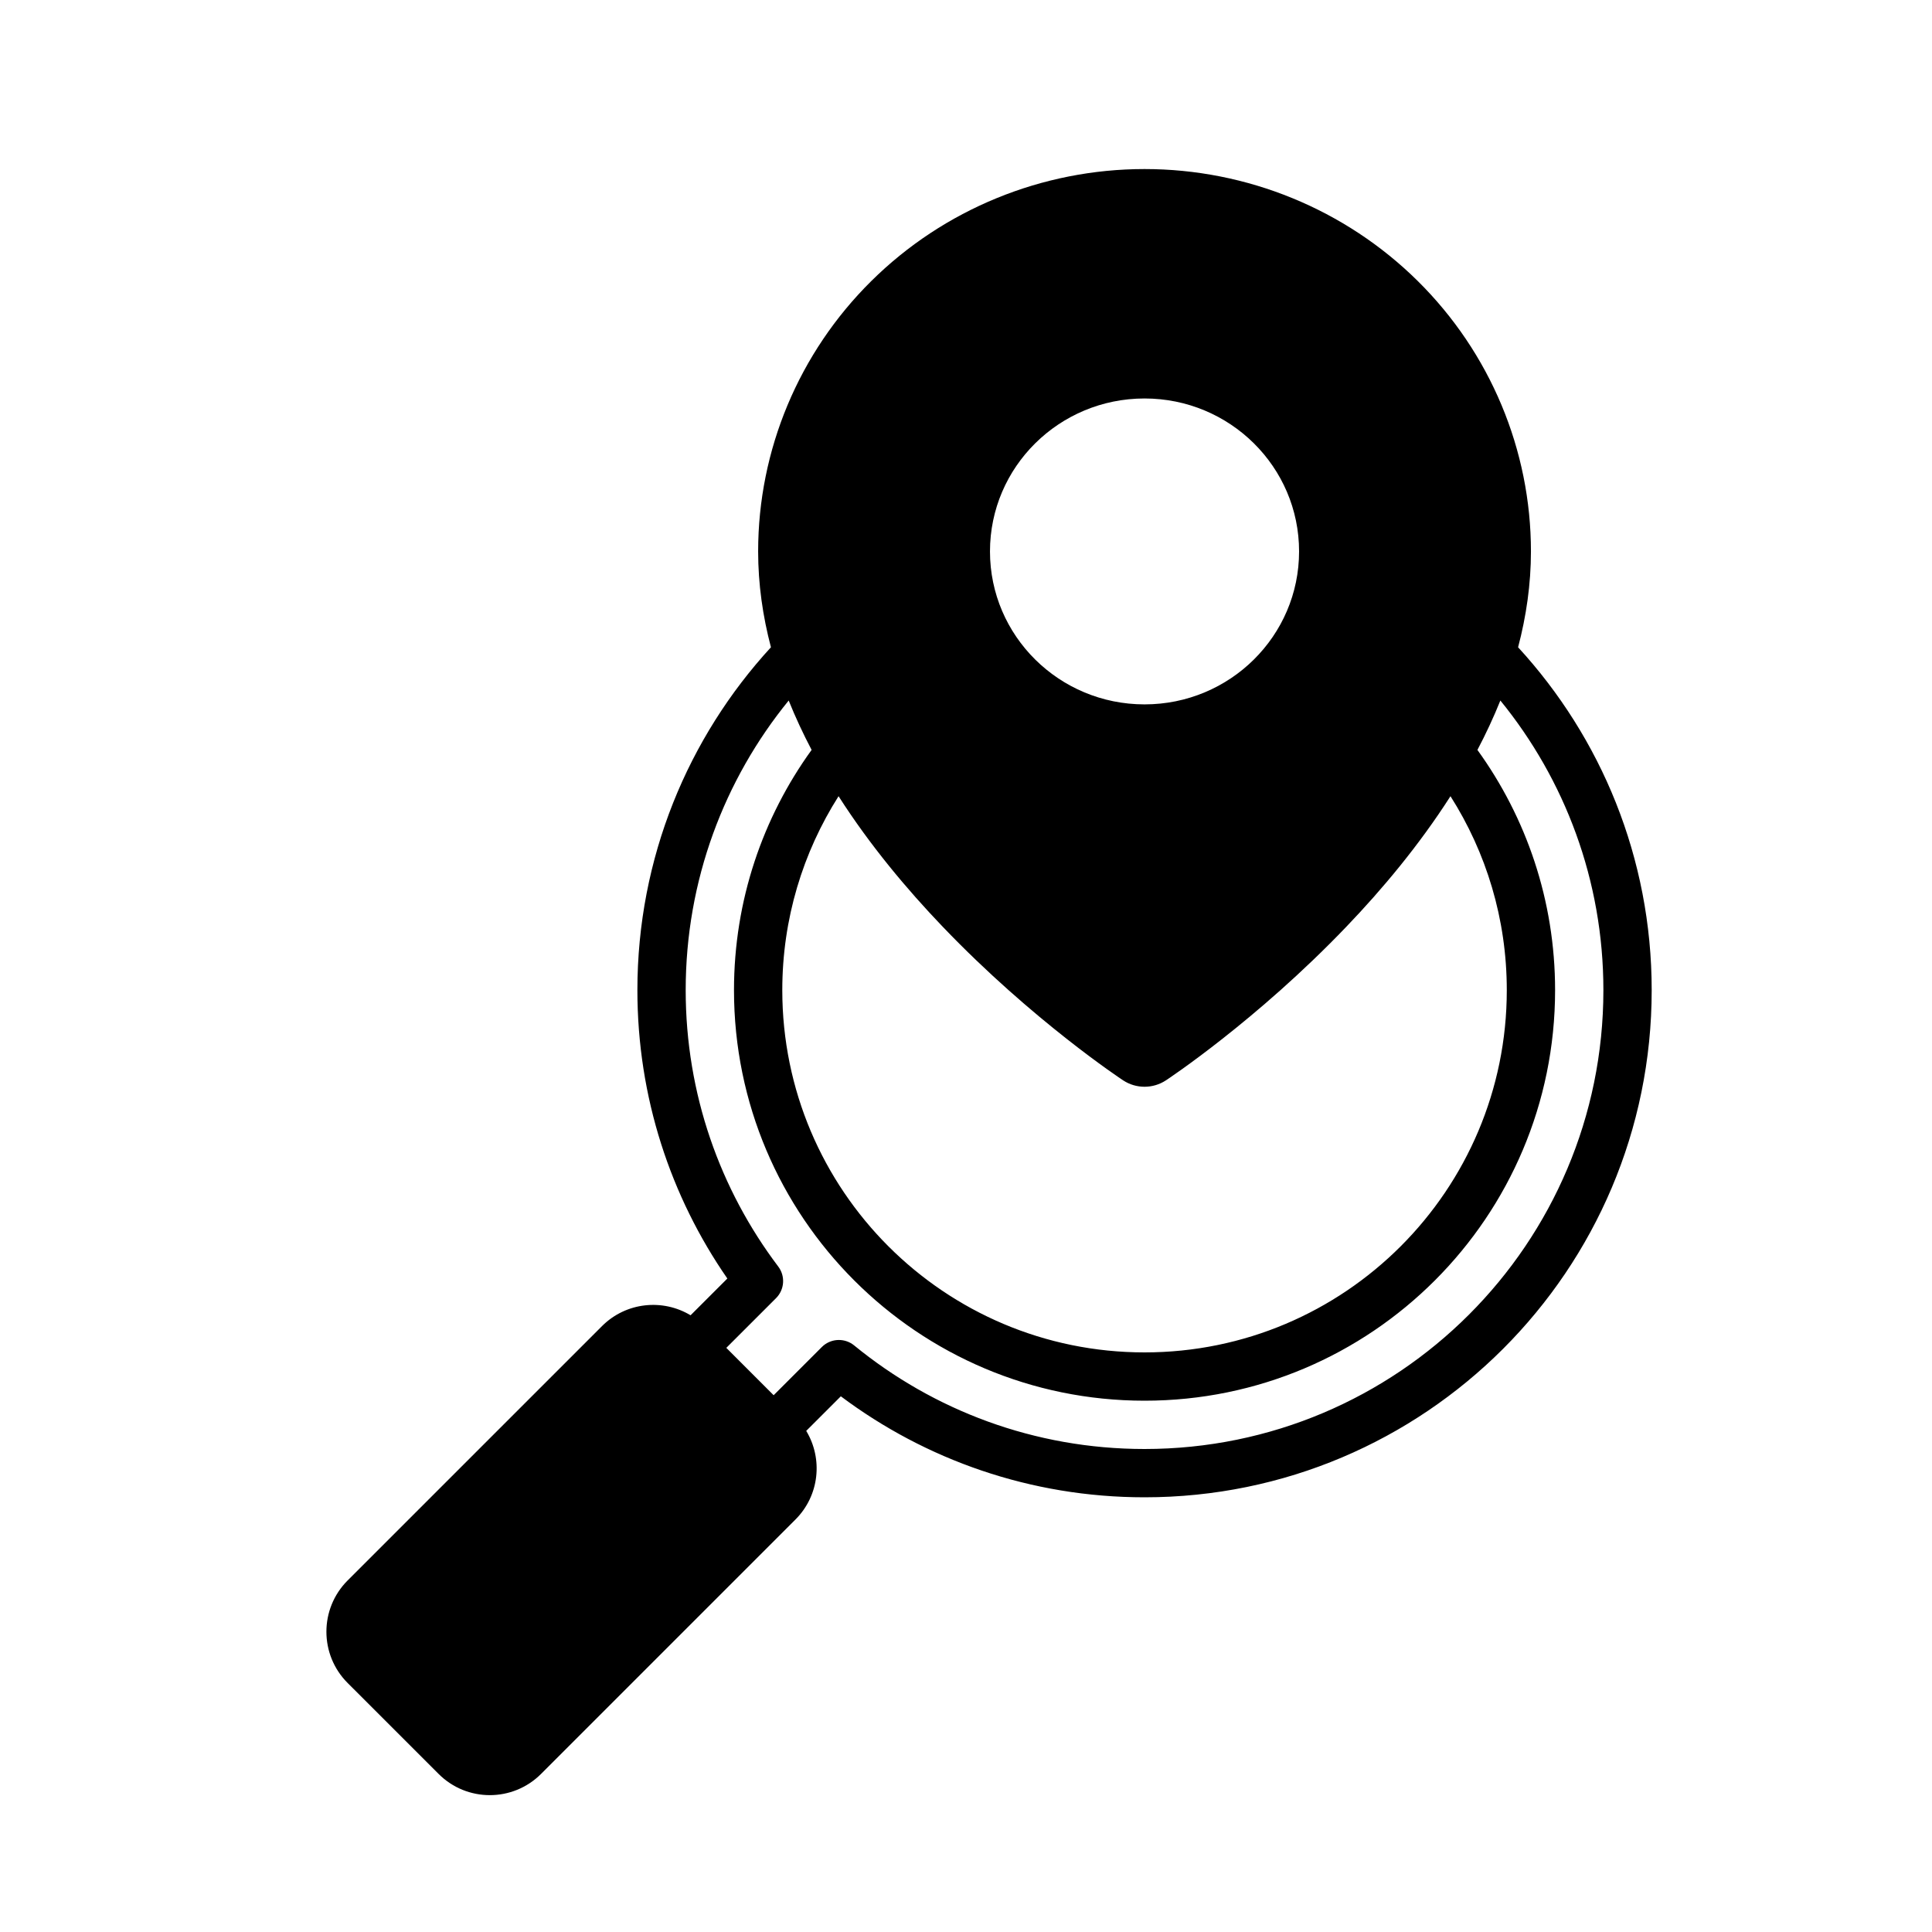
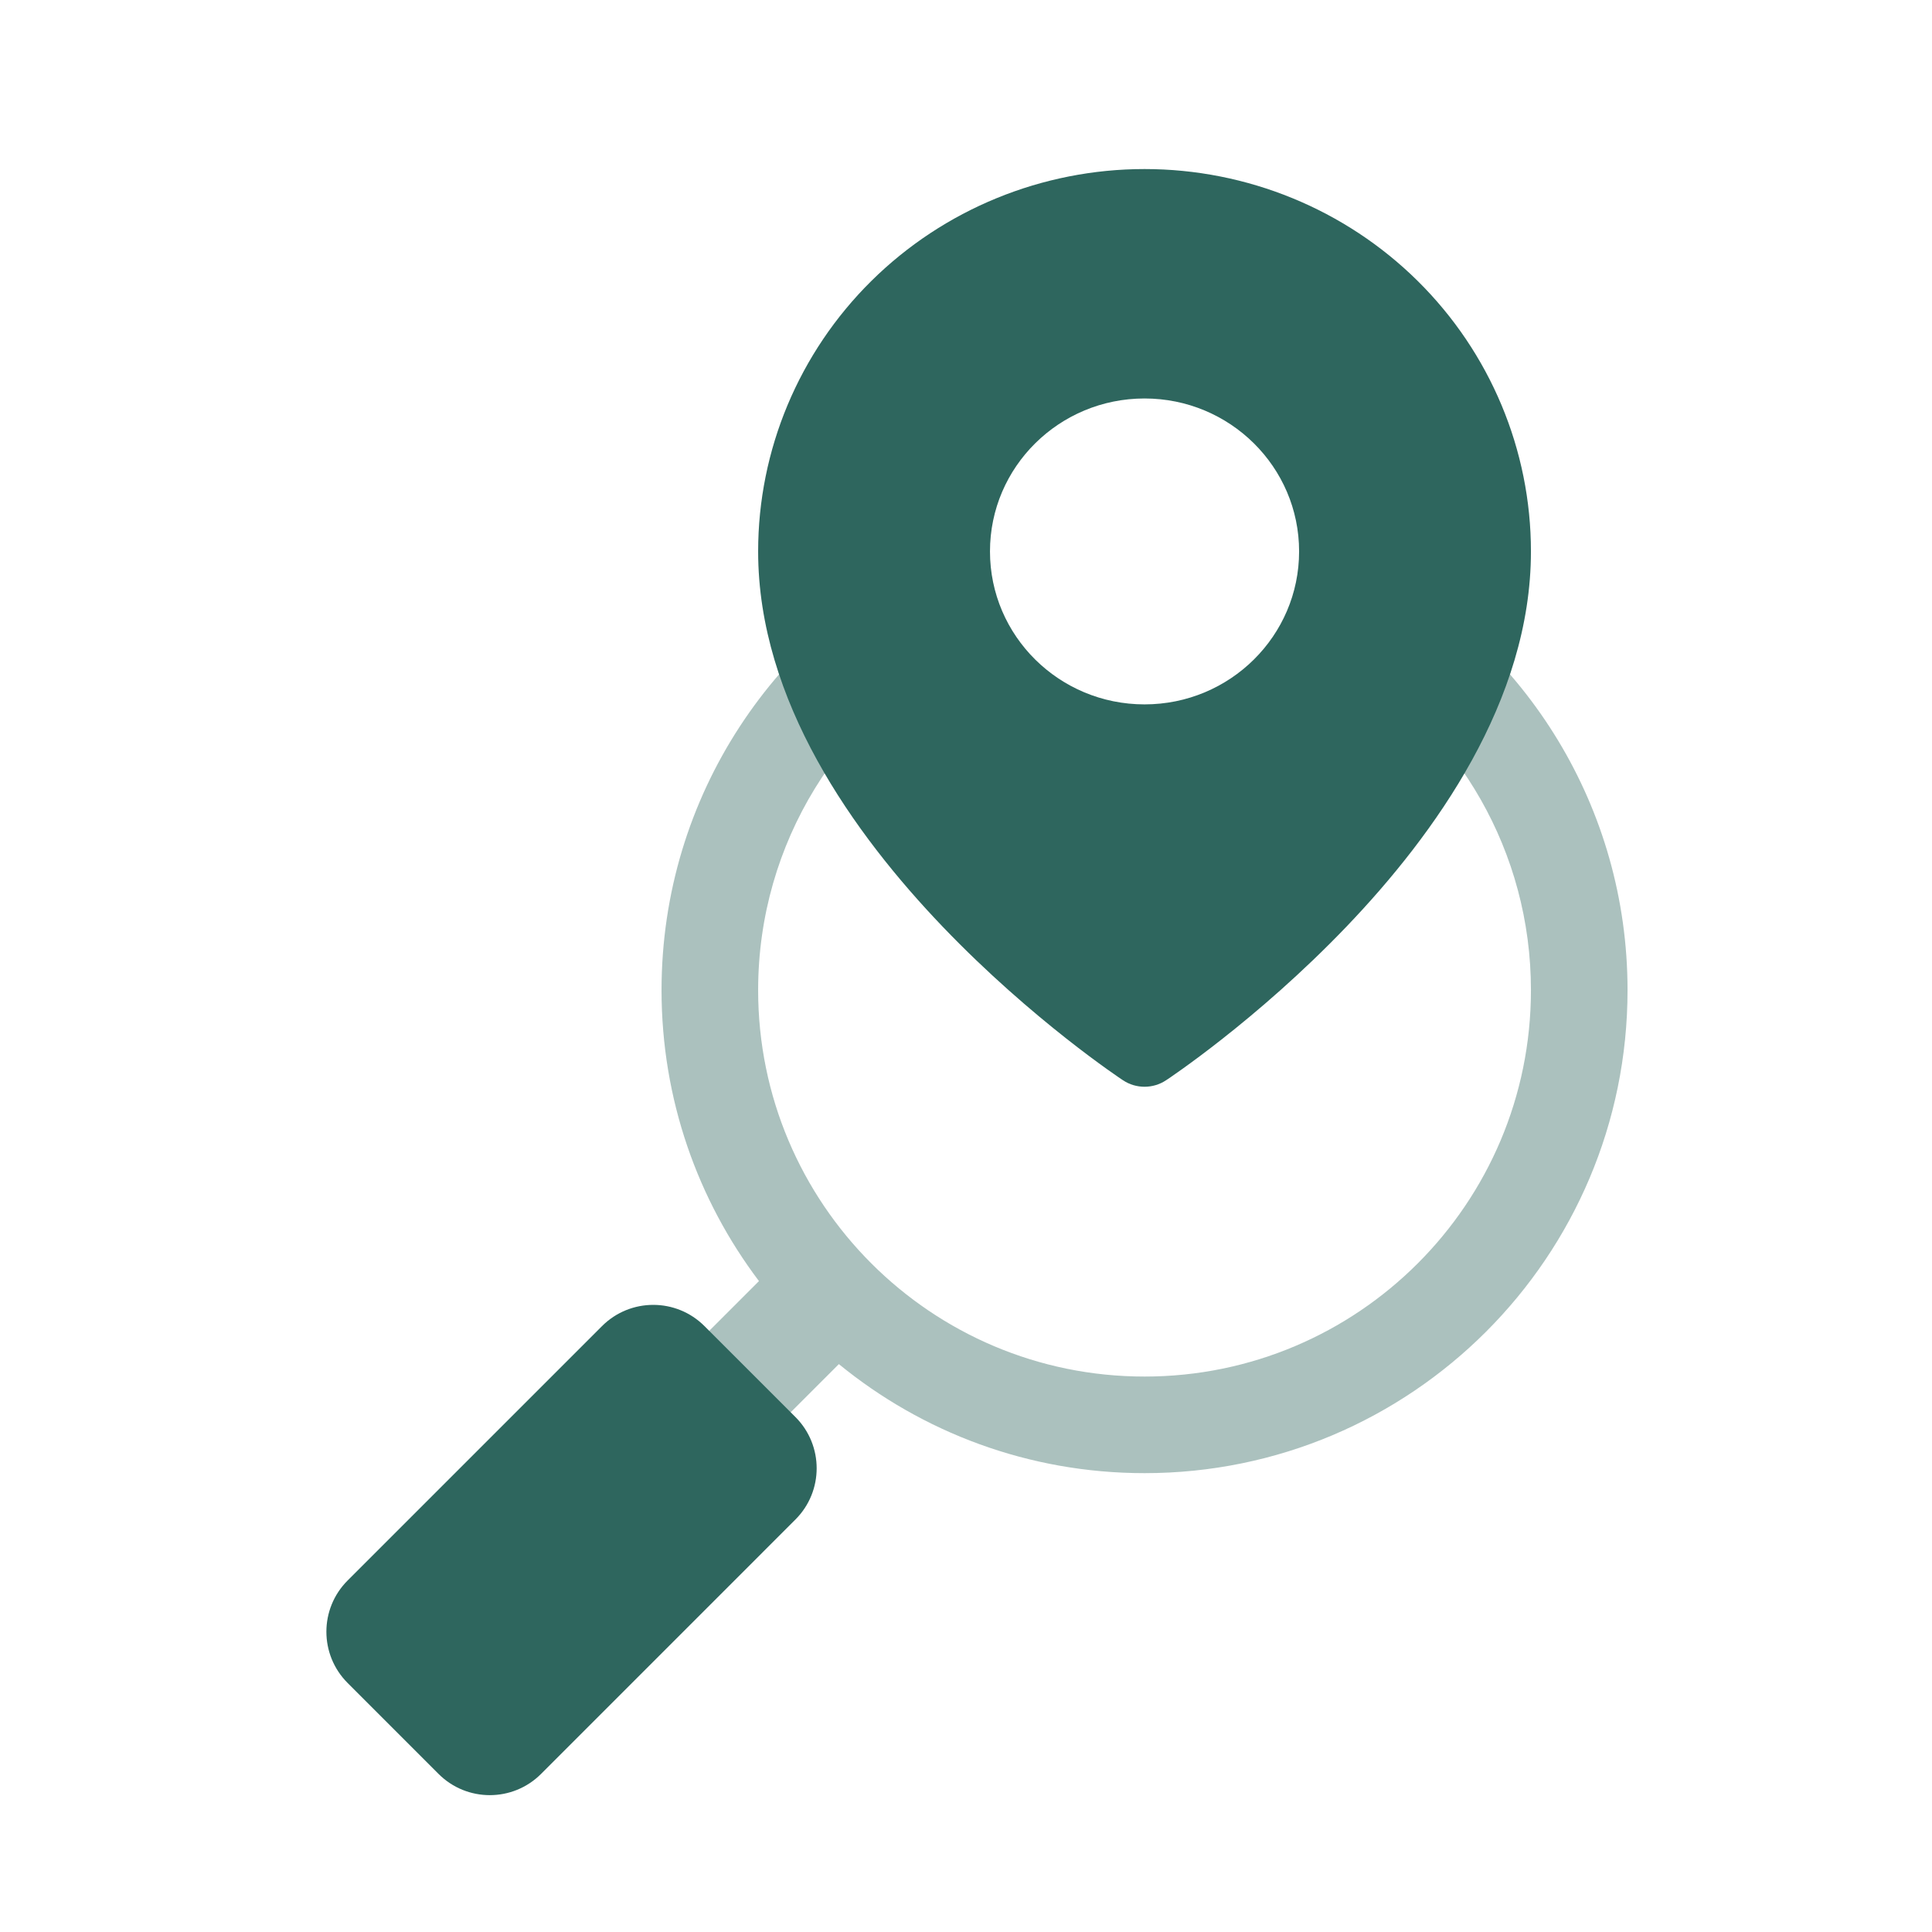
<svg xmlns="http://www.w3.org/2000/svg" width="80" height="80" viewBox="0 0 80 80" fill="none">
-   <path fill-rule="evenodd" clip-rule="evenodd" d="M47.393 7C51.636 7 55.706 8.668 58.707 11.637C61.707 14.606 63.393 18.634 63.393 22.833C63.393 24.191 63.199 25.518 62.861 26.802C66.294 30.54 68.393 35.524 68.393 41C68.393 52.598 58.991 62 47.393 62C42.677 62 38.322 60.444 34.817 57.818L33.384 59.25C34.081 60.404 33.934 61.923 32.939 62.919L22.404 73.454C21.232 74.626 19.332 74.626 18.161 73.454L14.394 69.688C13.223 68.516 13.223 66.616 14.394 65.444L24.929 54.91C25.924 53.916 27.442 53.768 28.595 54.463L30.118 52.941C27.77 49.551 26.393 45.435 26.393 41C26.393 35.524 28.49 30.54 31.923 26.802C31.585 25.518 31.393 24.191 31.393 22.833C31.393 18.634 33.078 14.606 36.079 11.637C39.079 8.667 43.15 7 47.393 7ZM62.127 29.007C61.846 29.705 61.527 30.388 61.177 31.053C63.199 33.85 64.393 37.285 64.393 41C64.393 50.389 56.782 58 47.393 58C38.004 58 30.393 50.389 30.393 41C30.393 37.285 31.585 33.849 33.607 31.052C33.258 30.387 32.938 29.705 32.658 29.007C29.992 32.278 28.393 36.452 28.393 41C28.393 45.298 29.82 49.261 32.225 52.444C32.526 52.842 32.487 53.401 32.134 53.754L30.075 55.812L32.035 57.773L34.03 55.778L34.1 55.714C34.465 55.413 34.997 55.407 35.37 55.712C38.645 58.392 42.83 60 47.393 60C57.886 60 66.393 51.493 66.393 41C66.393 36.451 64.792 32.278 62.127 29.007ZM60.061 32.969C58.762 35 57.233 36.825 55.753 38.37C53.889 40.318 52.03 41.902 50.639 42.998C49.943 43.547 49.36 43.976 48.949 44.27C48.743 44.417 48.58 44.531 48.466 44.608C48.41 44.647 48.365 44.677 48.334 44.698C48.318 44.709 48.304 44.718 48.295 44.724C48.291 44.727 48.285 44.731 48.285 44.731L48.282 44.732C48.282 44.732 48.28 44.729 48.277 44.725L48.28 44.734C47.742 45.089 47.043 45.089 46.505 44.734L46.503 44.732L46.501 44.731C46.501 44.731 46.494 44.727 46.49 44.724C46.481 44.718 46.467 44.709 46.452 44.698C46.421 44.677 46.375 44.647 46.319 44.608C46.205 44.531 46.042 44.417 45.836 44.27C45.425 43.976 44.842 43.547 44.146 42.998C42.755 41.902 40.896 40.318 39.032 38.37C37.552 36.825 36.022 35.001 34.723 32.969C33.248 35.291 32.393 38.045 32.393 41C32.393 49.284 39.109 56 47.393 56C55.677 56 62.393 49.284 62.393 41C62.393 38.045 61.537 35.291 60.061 32.969ZM47.393 16.5C43.859 16.5 40.993 19.335 40.993 22.833C40.993 26.331 43.858 29.167 47.393 29.167C50.928 29.167 53.792 26.331 53.792 22.833C53.792 19.335 50.928 16.5 47.393 16.5Z" fill="black" />
+   <path d="M39 23C39 24.387 39.314 25.7 39.874 26.873C34.827 29.564 31.393 34.881 31.393 41C31.393 49.837 38.556 57 47.393 57C56.229 57 63.393 49.837 63.393 41C63.393 35.266 60.376 30.237 55.843 27.412C56.509 26.23 56.918 24.884 56.988 23.448C63.188 26.845 67.393 33.431 67.393 41C67.393 52.046 58.438 61 47.393 61C42.59 61 38.184 59.306 34.736 56.485L18.908 72.314L15.534 68.94L31.427 53.047C28.895 49.696 27.393 45.524 27.393 41C27.393 32.95 32.149 26.012 39.004 22.84C39.003 22.893 39 22.947 39 23Z" fill="#2E665E" fill-opacity="0.4" />
+   <path fill-rule="evenodd" clip-rule="evenodd" d="M47.393 7C51.636 7 55.706 8.668 58.707 11.637C61.707 14.607 63.393 18.634 63.393 22.833C63.393 29.011 59.417 34.543 55.754 38.37C53.889 40.317 52.031 41.901 50.639 42.998C49.943 43.547 49.36 43.976 48.949 44.27C48.743 44.417 48.58 44.531 48.466 44.609C48.409 44.648 48.364 44.678 48.333 44.699C48.318 44.709 48.304 44.717 48.296 44.723C48.291 44.726 48.285 44.731 48.285 44.731L48.282 44.733C48.282 44.733 48.28 44.73 48.277 44.725L48.28 44.734C47.743 45.089 47.042 45.089 46.505 44.734L46.504 44.733L46.5 44.731C46.5 44.731 46.494 44.726 46.489 44.723C46.481 44.717 46.468 44.709 46.452 44.699C46.421 44.678 46.376 44.648 46.319 44.609C46.206 44.531 46.042 44.417 45.836 44.27C45.425 43.976 44.842 43.547 44.146 42.998C42.755 41.901 40.896 40.317 39.032 38.37C35.368 34.543 31.393 29.011 31.393 22.833C31.393 18.634 33.078 14.607 36.078 11.637C39.079 8.668 43.149 7 47.393 7ZM47.393 16.5C43.858 16.5 40.993 19.335 40.993 22.833C40.993 26.331 43.858 29.167 47.393 29.167C50.927 29.167 53.793 26.331 53.793 22.833C53.793 19.335 50.927 16.5 47.393 16.5Z" fill="#2E665E" />
+   <path d="M24.928 54.911C26.1 53.739 28 53.739 29.171 54.911L32.938 58.677C34.109 59.849 34.109 61.748 32.938 62.919L22.403 73.455C21.231 74.626 19.332 74.626 18.16 73.455L14.394 69.688C13.222 68.516 13.222 66.616 14.394 65.445L24.928 54.911Z" fill="#2E665E" />
</svg>
